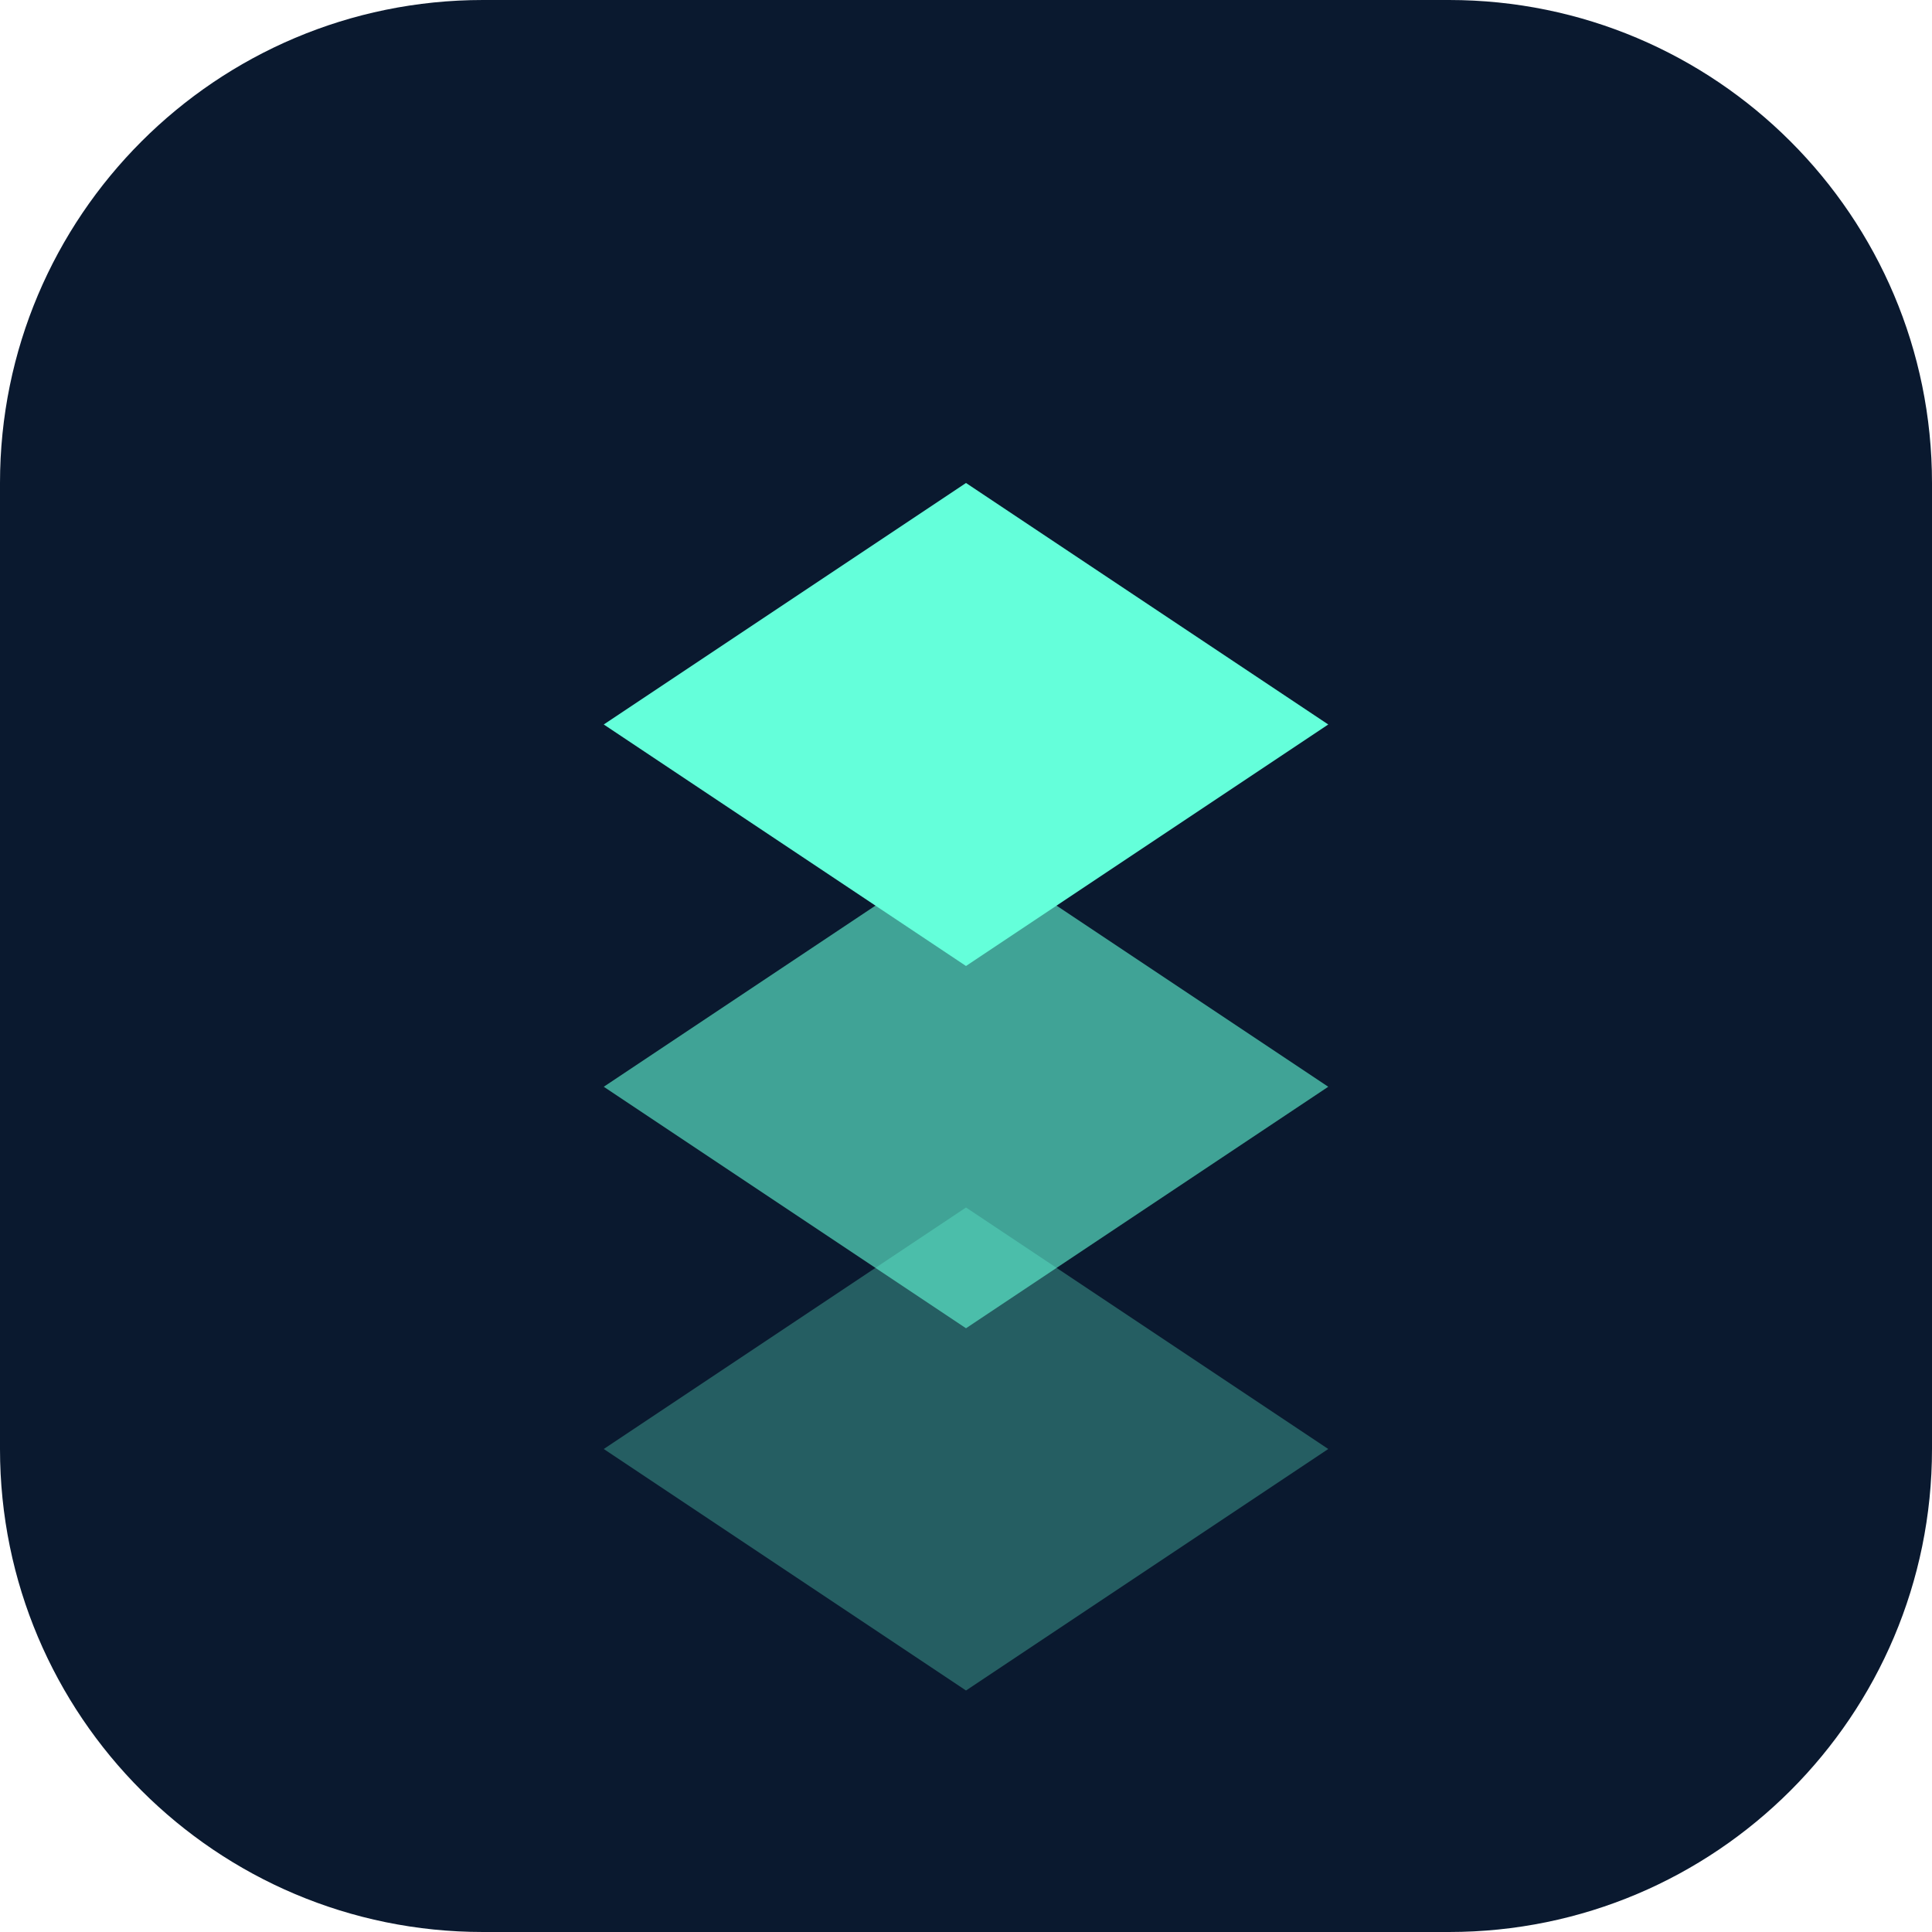
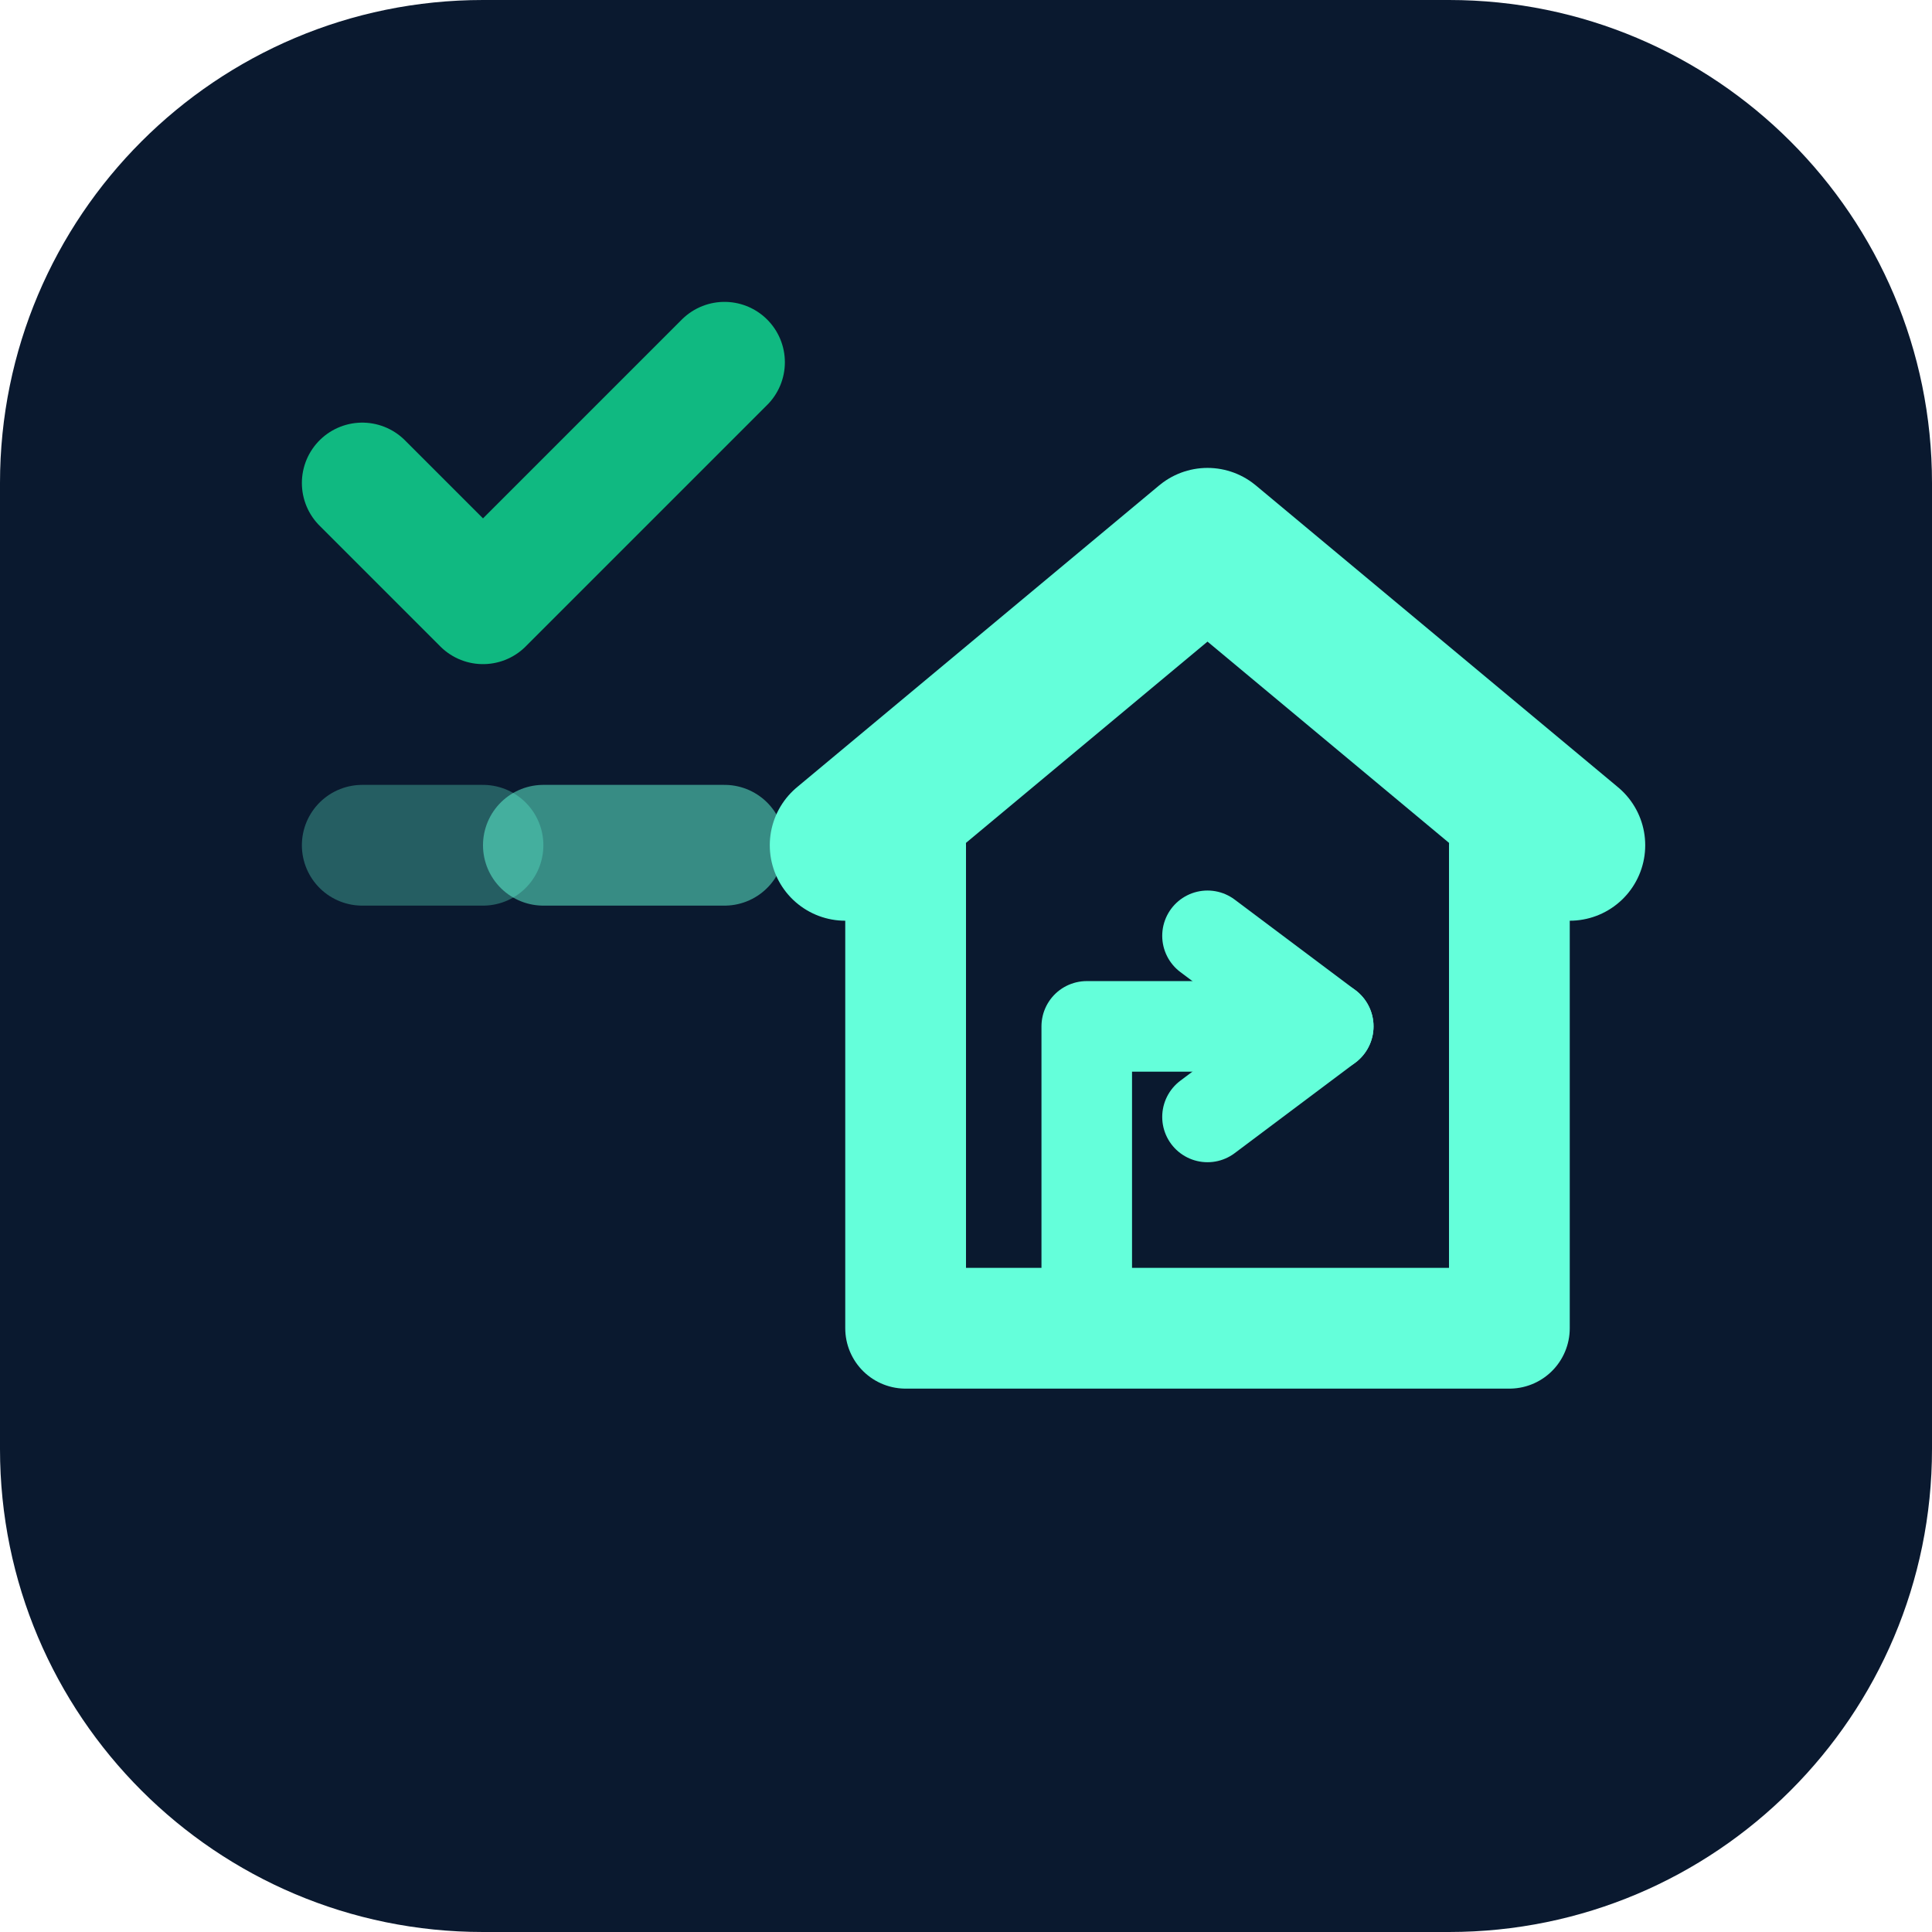
<svg xmlns="http://www.w3.org/2000/svg" width="32" height="32" viewBox="0 0 32 32" fill="none">
  <rect width="32" height="32" rx="8" fill="#0A192F" />
-   <path d="M10 12L16 8L22 12L16 16L10 12Z" fill="#64FFDA" />
-   <path d="M10 18L16 14L22 18L16 22L10 18Z" fill="#64FFDA" fill-opacity="0.6" />
-   <path d="M10 24L16 20L22 24L16 28L10 24Z" fill="#64FFDA" fill-opacity="0.3" />
+   <path d="M6 14L8 14" stroke="#64FFDA" stroke-width="2" stroke-linecap="round" opacity="0.3" />
+   <path d="M9 14L12 14" stroke="#64FFDA" stroke-width="2" stroke-linecap="round" opacity="0.5" />
+   <path d="M14 14L20 9L26 14" stroke="#64FFDA" stroke-width="2.5" stroke-linecap="round" stroke-linejoin="round" />
+   <path d="M15 14V22H25V14" stroke="#64FFDA" stroke-width="2" stroke-linecap="round" stroke-linejoin="round" />
+   <path d="M18 22V17H22" stroke="#64FFDA" stroke-width="1.5" stroke-linecap="round" stroke-linejoin="round" />
+   <path d="M20 15.5L22 17L20 18.5" stroke="#64FFDA" stroke-width="1.5" stroke-linecap="round" stroke-linejoin="round" />
+   <path d="M6 8L8 10L12 6" stroke="#10B981" stroke-width="2" stroke-linecap="round" stroke-linejoin="round" />
</svg>
